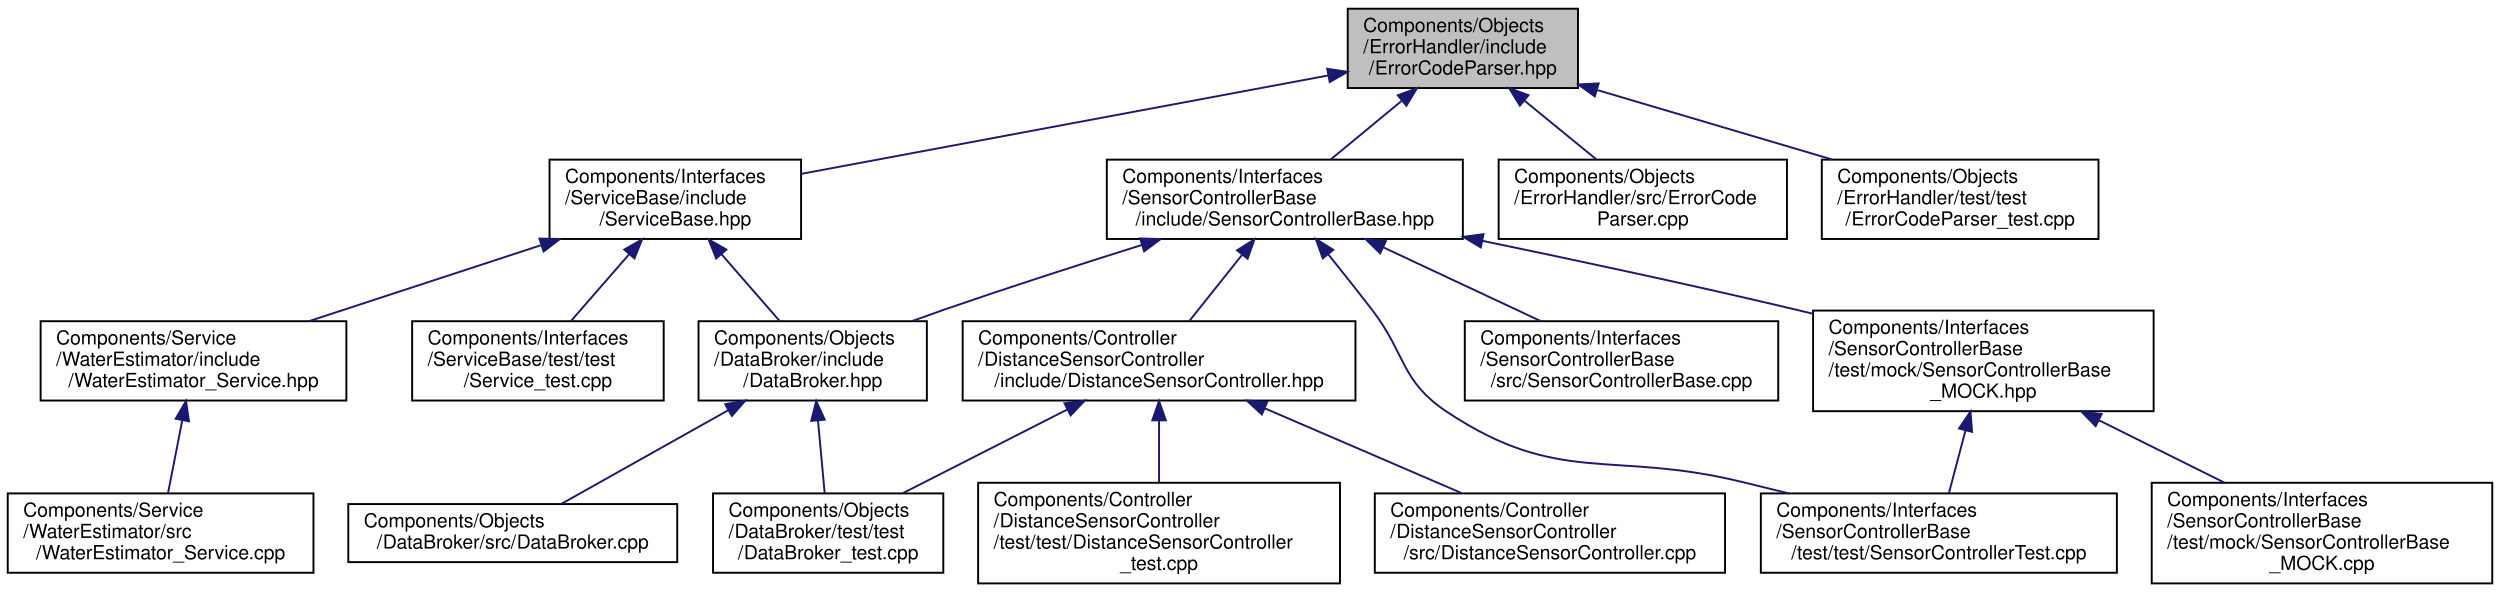
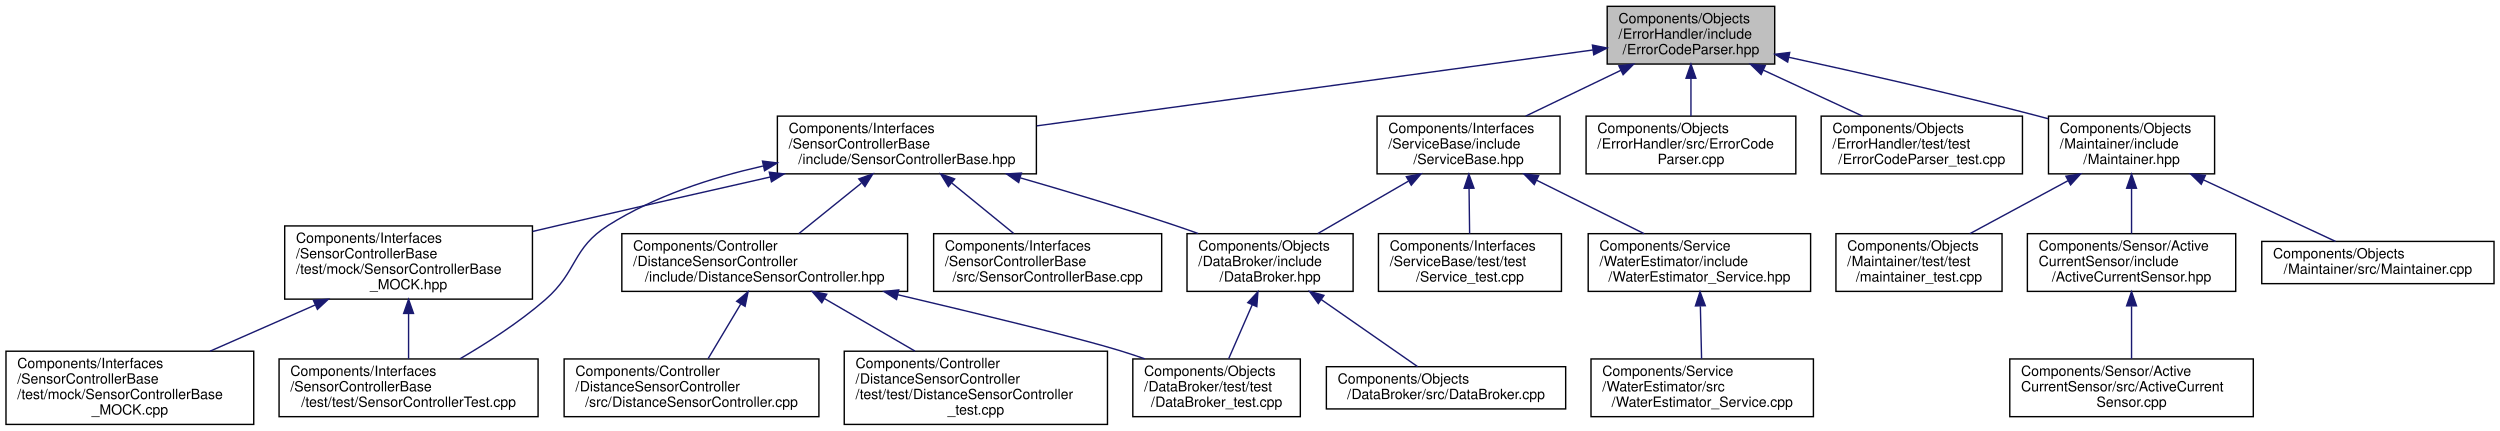
- <svg xmlns="http://www.w3.org/2000/svg" xmlns:xlink="http://www.w3.org/1999/xlink" width="1292pt" height="306pt" viewBox="0.00 0.00 1292.00 306.00">
+ <svg xmlns="http://www.w3.org/2000/svg" xmlns:xlink="http://www.w3.org/1999/xlink" width="1776pt" height="306pt" viewBox="0.00 0.00 1775.50 306.00">
  <g id="graph0" class="graph" transform="scale(1 1) rotate(0) translate(4 302)">
    <g id="node1" class="node">
      <g id="a_node1">
        <a xlink:title=" ">
-           <polygon fill="#bfbfbf" stroke="black" points="692.5,-256.5 692.5,-297.5 811.5,-297.5 811.5,-256.5 692.5,-256.5" />
-           <text text-anchor="start" x="700.5" y="-285.5" font-family="Helvetica,sans-Serif" font-size="10.00">Components/Objects</text>
-           <text text-anchor="start" x="700.5" y="-274.5" font-family="Helvetica,sans-Serif" font-size="10.00">/ErrorHandler/include</text>
-           <text text-anchor="middle" x="752" y="-263.5" font-family="Helvetica,sans-Serif" font-size="10.00">/ErrorCodeParser.hpp</text>
+           <polygon fill="#bfbfbf" stroke="black" points="1137.5,-256.5 1137.5,-297.5 1256.5,-297.5 1256.5,-256.5 1137.5,-256.5" />
+           <text text-anchor="start" x="1145.5" y="-285.5" font-family="Helvetica,sans-Serif" font-size="10.00">Components/Objects</text>
+           <text text-anchor="start" x="1145.5" y="-274.5" font-family="Helvetica,sans-Serif" font-size="10.00">/ErrorHandler/include</text>
+           <text text-anchor="middle" x="1197" y="-263.5" font-family="Helvetica,sans-Serif" font-size="10.00">/ErrorCodeParser.hpp</text>
        </a>
      </g>
    </g>
    <g id="node2" class="node">
      <g id="a_node2">
        <a xlink:href="../../d9/d1c/_sensor_controller_base_8hpp.html" target="_top" xlink:title=" ">
-           <polygon fill="none" stroke="black" points="568,-178.5 568,-219.5 752,-219.5 752,-178.5 568,-178.5" />
-           <text text-anchor="start" x="576" y="-207.5" font-family="Helvetica,sans-Serif" font-size="10.00">Components/Interfaces</text>
-           <text text-anchor="start" x="576" y="-196.5" font-family="Helvetica,sans-Serif" font-size="10.00">/SensorControllerBase</text>
-           <text text-anchor="middle" x="660" y="-185.5" font-family="Helvetica,sans-Serif" font-size="10.00">/include/SensorControllerBase.hpp</text>
+           <polygon fill="none" stroke="black" points="548,-178.5 548,-219.5 732,-219.5 732,-178.5 548,-178.5" />
+           <text text-anchor="start" x="556" y="-207.5" font-family="Helvetica,sans-Serif" font-size="10.00">Components/Interfaces</text>
+           <text text-anchor="start" x="556" y="-196.5" font-family="Helvetica,sans-Serif" font-size="10.00">/SensorControllerBase</text>
+           <text text-anchor="middle" x="640" y="-185.5" font-family="Helvetica,sans-Serif" font-size="10.00">/include/SensorControllerBase.hpp</text>
        </a>
      </g>
    </g>
    <g id="edge1" class="edge">
-       <path fill="none" stroke="midnightblue" d="M720.26,-249.78C708.23,-239.84 694.76,-228.72 683.61,-219.51" />
-       <polygon fill="midnightblue" stroke="midnightblue" points="718.37,-252.76 728.31,-256.43 722.83,-247.36 718.37,-252.76" />
+       <path fill="none" stroke="midnightblue" d="M1127.41,-266.5C1027.56,-252.88 843.46,-227.76 732.33,-212.6" />
+       <polygon fill="midnightblue" stroke="midnightblue" points="1127.01,-269.98 1137.39,-267.87 1127.96,-263.05 1127.01,-269.98" />
    </g>
    <g id="node13" class="node">
      <g id="a_node13">
        <a xlink:href="../../d2/dc5/_service_base_8hpp.html" target="_top" xlink:title=" ">
-           <polygon fill="none" stroke="black" points="280,-178.5 280,-219.5 410,-219.5 410,-178.5 280,-178.5" />
-           <text text-anchor="start" x="288" y="-207.5" font-family="Helvetica,sans-Serif" font-size="10.00">Components/Interfaces</text>
-           <text text-anchor="start" x="288" y="-196.5" font-family="Helvetica,sans-Serif" font-size="10.00">/ServiceBase/include</text>
-           <text text-anchor="middle" x="345" y="-185.5" font-family="Helvetica,sans-Serif" font-size="10.00">/ServiceBase.hpp</text>
+           <polygon fill="none" stroke="black" points="974,-178.5 974,-219.5 1104,-219.5 1104,-178.5 974,-178.5" />
+           <text text-anchor="start" x="982" y="-207.5" font-family="Helvetica,sans-Serif" font-size="10.00">Components/Interfaces</text>
+           <text text-anchor="start" x="982" y="-196.5" font-family="Helvetica,sans-Serif" font-size="10.00">/ServiceBase/include</text>
+           <text text-anchor="middle" x="1039" y="-185.5" font-family="Helvetica,sans-Serif" font-size="10.00">/ServiceBase.hpp</text>
        </a>
      </g>
    </g>
    <g id="edge14" class="edge">
-       <path fill="none" stroke="midnightblue" d="M682.39,-263C606.09,-248.75 484.65,-226.08 410.17,-212.17" />
-       <polygon fill="midnightblue" stroke="midnightblue" points="681.91,-266.47 692.38,-264.87 683.2,-259.59 681.91,-266.47" />
+       <path fill="none" stroke="midnightblue" d="M1147.21,-252.05C1125.41,-241.57 1100.17,-229.42 1079.55,-219.51" />
+       <polygon fill="midnightblue" stroke="midnightblue" points="1145.78,-255.25 1156.31,-256.43 1148.82,-248.94 1145.78,-255.25" />
    </g>
    <g id="node17" class="node">
      <g id="a_node17">
        <a xlink:href="../../d2/df5/_error_code_parser_8cpp.html" target="_top" xlink:title=" ">
-           <polygon fill="none" stroke="black" points="770.5,-178.5 770.5,-219.5 919.5,-219.5 919.5,-178.5 770.5,-178.5" />
-           <text text-anchor="start" x="778.5" y="-207.5" font-family="Helvetica,sans-Serif" font-size="10.00">Components/Objects</text>
-           <text text-anchor="start" x="778.5" y="-196.5" font-family="Helvetica,sans-Serif" font-size="10.00">/ErrorHandler/src/ErrorCode</text>
-           <text text-anchor="middle" x="845" y="-185.5" font-family="Helvetica,sans-Serif" font-size="10.00">Parser.cpp</text>
+           <polygon fill="none" stroke="black" points="1122.5,-178.5 1122.5,-219.5 1271.5,-219.5 1271.5,-178.5 1122.5,-178.5" />
+           <text text-anchor="start" x="1130.5" y="-207.5" font-family="Helvetica,sans-Serif" font-size="10.00">Components/Objects</text>
+           <text text-anchor="start" x="1130.5" y="-196.5" font-family="Helvetica,sans-Serif" font-size="10.00">/ErrorHandler/src/ErrorCode</text>
+           <text text-anchor="middle" x="1197" y="-185.5" font-family="Helvetica,sans-Serif" font-size="10.00">Parser.cpp</text>
        </a>
      </g>
    </g>
    <g id="edge19" class="edge">
-       <path fill="none" stroke="midnightblue" d="M783.74,-250.06C795.98,-240.06 809.75,-228.8 821.13,-219.51" />
-       <polygon fill="midnightblue" stroke="midnightblue" points="781.48,-247.39 775.95,-256.43 785.91,-252.81 781.48,-247.39" />
+       <path fill="none" stroke="midnightblue" d="M1197,-246.3C1197,-237.3 1197,-227.65 1197,-219.51" />
+       <polygon fill="midnightblue" stroke="midnightblue" points="1193.5,-246.43 1197,-256.43 1200.5,-246.43 1193.5,-246.43" />
    </g>
    <g id="node18" class="node">
      <g id="a_node18">
        <a xlink:href="../../d9/db8/_error_code_parser__test_8cpp.html" target="_top" xlink:title=" ">
-           <polygon fill="none" stroke="black" points="937.5,-178.5 937.5,-219.5 1080.5,-219.5 1080.5,-178.5 937.5,-178.5" />
-           <text text-anchor="start" x="945.5" y="-207.5" font-family="Helvetica,sans-Serif" font-size="10.00">Components/Objects</text>
-           <text text-anchor="start" x="945.5" y="-196.5" font-family="Helvetica,sans-Serif" font-size="10.00">/ErrorHandler/test/test</text>
-           <text text-anchor="middle" x="1009" y="-185.5" font-family="Helvetica,sans-Serif" font-size="10.00">/ErrorCodeParser_test.cpp</text>
+           <polygon fill="none" stroke="black" points="1289.5,-178.5 1289.5,-219.5 1432.5,-219.5 1432.5,-178.5 1289.5,-178.5" />
+           <text text-anchor="start" x="1297.5" y="-207.5" font-family="Helvetica,sans-Serif" font-size="10.00">Components/Objects</text>
+           <text text-anchor="start" x="1297.5" y="-196.5" font-family="Helvetica,sans-Serif" font-size="10.00">/ErrorHandler/test/test</text>
+           <text text-anchor="middle" x="1361" y="-185.5" font-family="Helvetica,sans-Serif" font-size="10.00">/ErrorCodeParser_test.cpp</text>
        </a>
      </g>
    </g>
    <g id="edge20" class="edge">
-       <path fill="none" stroke="midnightblue" d="M821.51,-255.44C859.28,-244.28 905.72,-230.54 942.94,-219.53" />
-       <polygon fill="midnightblue" stroke="midnightblue" points="820.2,-252.18 811.61,-258.37 822.19,-258.89 820.2,-252.18" />
+       <path fill="none" stroke="midnightblue" d="M1248.38,-252.19C1271.07,-241.67 1297.41,-229.47 1318.91,-219.51" />
+       <polygon fill="midnightblue" stroke="midnightblue" points="1246.84,-249.05 1239.23,-256.43 1249.78,-255.4 1246.84,-249.05" />
+     </g>
+     <g id="node19" class="node">
+       <g id="a_node19">
+         <a xlink:href="../../d0/d6a/_maintainer_8hpp.html" target="_top" xlink:title=" ">
+           <polygon fill="none" stroke="black" points="1451,-178.5 1451,-219.5 1569,-219.5 1569,-178.5 1451,-178.5" />
+           <text text-anchor="start" x="1459" y="-207.5" font-family="Helvetica,sans-Serif" font-size="10.00">Components/Objects</text>
+           <text text-anchor="start" x="1459" y="-196.5" font-family="Helvetica,sans-Serif" font-size="10.00">/Maintainer/include</text>
+           <text text-anchor="middle" x="1510" y="-185.5" font-family="Helvetica,sans-Serif" font-size="10.00">/Maintainer.hpp</text>
+         </a>
+       </g>
+     </g>
+     <g id="edge21" class="edge">
+       <path fill="none" stroke="midnightblue" d="M1266.56,-261.29C1315.75,-250.6 1383.15,-235.36 1442,-220 1444.86,-219.25 1447.78,-218.47 1450.72,-217.67" />
+       <polygon fill="midnightblue" stroke="midnightblue" points="1265.69,-257.9 1256.66,-263.44 1267.17,-264.74 1265.69,-257.9" />
    </g>
    <g id="node3" class="node">
      <g id="a_node3">
        <a xlink:href="../../db/d12/_distance_sensor_controller_8hpp.html" target="_top" xlink:title=" ">
-           <polygon fill="none" stroke="black" points="493.5,-95 493.5,-136 696.5,-136 696.5,-95 493.5,-95" />
-           <text text-anchor="start" x="501.5" y="-124" font-family="Helvetica,sans-Serif" font-size="10.00">Components/Controller</text>
-           <text text-anchor="start" x="501.5" y="-113" font-family="Helvetica,sans-Serif" font-size="10.00">/DistanceSensorController</text>
-           <text text-anchor="middle" x="595" y="-102" font-family="Helvetica,sans-Serif" font-size="10.00">/include/DistanceSensorController.hpp</text>
+           <polygon fill="none" stroke="black" points="437.5,-95 437.5,-136 640.5,-136 640.5,-95 437.5,-95" />
+           <text text-anchor="start" x="445.5" y="-124" font-family="Helvetica,sans-Serif" font-size="10.00">Components/Controller</text>
+           <text text-anchor="start" x="445.5" y="-113" font-family="Helvetica,sans-Serif" font-size="10.00">/DistanceSensorController</text>
+           <text text-anchor="middle" x="539" y="-102" font-family="Helvetica,sans-Serif" font-size="10.00">/include/DistanceSensorController.hpp</text>
        </a>
      </g>
    </g>
    <g id="edge2" class="edge">
-       <path fill="none" stroke="midnightblue" d="M637.97,-170.38C628.98,-159.11 618.79,-146.33 610.59,-136.05" />
-       <polygon fill="midnightblue" stroke="midnightblue" points="635.29,-172.64 644.27,-178.27 640.77,-168.27 635.29,-172.64" />
+       <path fill="none" stroke="midnightblue" d="M607.65,-171.89C593.28,-160.3 576.64,-146.87 563.34,-136.14" />
+       <polygon fill="midnightblue" stroke="midnightblue" points="605.83,-174.92 615.81,-178.48 610.22,-169.48 605.83,-174.92" />
    </g>
    <g id="node7" class="node">
      <g id="a_node7">
        <a xlink:href="../../d2/d8d/_sensor_controller_base_8cpp.html" target="_top" xlink:title=" ">
-           <polygon fill="none" stroke="black" points="753,-95 753,-136 915,-136 915,-95 753,-95" />
-           <text text-anchor="start" x="761" y="-124" font-family="Helvetica,sans-Serif" font-size="10.00">Components/Interfaces</text>
-           <text text-anchor="start" x="761" y="-113" font-family="Helvetica,sans-Serif" font-size="10.00">/SensorControllerBase</text>
-           <text text-anchor="middle" x="834" y="-102" font-family="Helvetica,sans-Serif" font-size="10.00">/src/SensorControllerBase.cpp</text>
+           <polygon fill="none" stroke="black" points="659,-95 659,-136 821,-136 821,-95 659,-95" />
+           <text text-anchor="start" x="667" y="-124" font-family="Helvetica,sans-Serif" font-size="10.00">Components/Interfaces</text>
+           <text text-anchor="start" x="667" y="-113" font-family="Helvetica,sans-Serif" font-size="10.00">/SensorControllerBase</text>
+           <text text-anchor="middle" x="740" y="-102" font-family="Helvetica,sans-Serif" font-size="10.00">/src/SensorControllerBase.cpp</text>
        </a>
      </g>
    </g>
    <g id="edge6" class="edge">
-       <path fill="none" stroke="midnightblue" d="M710.96,-174.13C736.86,-162 767.92,-147.45 792.36,-136" />
-       <polygon fill="midnightblue" stroke="midnightblue" points="709.25,-171.07 701.68,-178.48 712.22,-177.41 709.25,-171.07" />
+       <path fill="none" stroke="midnightblue" d="M672.03,-171.89C686.26,-160.3 702.73,-146.87 715.9,-136.14" />
+       <polygon fill="midnightblue" stroke="midnightblue" points="669.49,-169.45 663.95,-178.48 673.92,-174.87 669.49,-169.45" />
    </g>
    <g id="node8" class="node">
      <g id="a_node8">
        <a xlink:href="../../db/dc2/_sensor_controller_base___m_o_c_k_8hpp.html" target="_top" xlink:title=" ">
-           <polygon fill="none" stroke="black" points="933,-89.5 933,-141.5 1109,-141.5 1109,-89.5 933,-89.5" />
-           <text text-anchor="start" x="941" y="-129.5" font-family="Helvetica,sans-Serif" font-size="10.00">Components/Interfaces</text>
-           <text text-anchor="start" x="941" y="-118.5" font-family="Helvetica,sans-Serif" font-size="10.00">/SensorControllerBase</text>
-           <text text-anchor="start" x="941" y="-107.5" font-family="Helvetica,sans-Serif" font-size="10.00">/test/mock/SensorControllerBase</text>
-           <text text-anchor="middle" x="1021" y="-96.5" font-family="Helvetica,sans-Serif" font-size="10.00">_MOCK.hpp</text>
+           <polygon fill="none" stroke="black" points="198,-89.5 198,-141.5 374,-141.5 374,-89.5 198,-89.5" />
+           <text text-anchor="start" x="206" y="-129.5" font-family="Helvetica,sans-Serif" font-size="10.00">Components/Interfaces</text>
+           <text text-anchor="start" x="206" y="-118.5" font-family="Helvetica,sans-Serif" font-size="10.00">/SensorControllerBase</text>
+           <text text-anchor="start" x="206" y="-107.5" font-family="Helvetica,sans-Serif" font-size="10.00">/test/mock/SensorControllerBase</text>
+           <text text-anchor="middle" x="286" y="-96.5" font-family="Helvetica,sans-Serif" font-size="10.00">_MOCK.hpp</text>
        </a>
      </g>
    </g>
    <g id="edge7" class="edge">
-       <path fill="none" stroke="midnightblue" d="M762.17,-177.52C811.23,-167.38 870.8,-154.63 924,-142 926.88,-141.32 929.81,-140.61 932.76,-139.89" />
-       <polygon fill="midnightblue" stroke="midnightblue" points="761.27,-174.13 752.18,-179.58 762.68,-180.99 761.27,-174.13" />
+       <path fill="none" stroke="midnightblue" d="M542.92,-176.25C497.38,-165.98 442.38,-153.48 393,-142 386.86,-140.57 380.53,-139.09 374.15,-137.59" />
+       <polygon fill="midnightblue" stroke="midnightblue" points="542.26,-179.69 552.78,-178.47 543.8,-172.86 542.26,-179.69" />
    </g>
    <g id="node10" class="node">
      <g id="a_node10">
        <a xlink:href="../../d8/d19/_sensor_controller_test_8cpp.html" target="_top" xlink:title=" ">
-           <polygon fill="none" stroke="black" points="906,-6 906,-47 1090,-47 1090,-6 906,-6" />
-           <text text-anchor="start" x="914" y="-35" font-family="Helvetica,sans-Serif" font-size="10.00">Components/Interfaces</text>
-           <text text-anchor="start" x="914" y="-24" font-family="Helvetica,sans-Serif" font-size="10.00">/SensorControllerBase</text>
-           <text text-anchor="middle" x="998" y="-13" font-family="Helvetica,sans-Serif" font-size="10.00">/test/test/SensorControllerTest.cpp</text>
+           <polygon fill="none" stroke="black" points="194,-6 194,-47 378,-47 378,-6 194,-6" />
+           <text text-anchor="start" x="202" y="-35" font-family="Helvetica,sans-Serif" font-size="10.00">Components/Interfaces</text>
+           <text text-anchor="start" x="202" y="-24" font-family="Helvetica,sans-Serif" font-size="10.00">/SensorControllerBase</text>
+           <text text-anchor="middle" x="286" y="-13" font-family="Helvetica,sans-Serif" font-size="10.00">/test/test/SensorControllerTest.cpp</text>
        </a>
      </g>
    </g>
    <g id="edge10" class="edge">
-       <path fill="none" stroke="midnightblue" d="M682.45,-170.54C689.73,-161.51 697.78,-151.39 705,-142 722.83,-118.82 719.61,-105.14 744,-89 801.9,-50.69 828.55,-69.42 896,-53 903.89,-51.08 912.12,-49.06 920.34,-47.02" />
-       <polygon fill="midnightblue" stroke="midnightblue" points="679.61,-168.49 676.03,-178.47 685.05,-172.9 679.61,-168.49" />
+       <path fill="none" stroke="midnightblue" d="M537.72,-184.05C501.11,-175.79 460.82,-162.69 428,-142 401.86,-125.52 406.31,-109.28 383,-89 364.5,-72.9 341.38,-58.08 322.36,-47.02" />
+       <polygon fill="midnightblue" stroke="midnightblue" points="537.42,-187.57 547.94,-186.25 538.9,-180.72 537.42,-187.57" />
    </g>
    <g id="node11" class="node">
      <g id="a_node11">
        <a xlink:href="../../d0/dc1/_data_broker_8hpp.html" target="_top" xlink:title=" ">
-           <polygon fill="none" stroke="black" points="357,-95 357,-136 475,-136 475,-95 357,-95" />
-           <text text-anchor="start" x="365" y="-124" font-family="Helvetica,sans-Serif" font-size="10.00">Components/Objects</text>
-           <text text-anchor="start" x="365" y="-113" font-family="Helvetica,sans-Serif" font-size="10.00">/DataBroker/include</text>
-           <text text-anchor="middle" x="416" y="-102" font-family="Helvetica,sans-Serif" font-size="10.00">/DataBroker.hpp</text>
+           <polygon fill="none" stroke="black" points="839,-95 839,-136 957,-136 957,-95 839,-95" />
+           <text text-anchor="start" x="847" y="-124" font-family="Helvetica,sans-Serif" font-size="10.00">Components/Objects</text>
+           <text text-anchor="start" x="847" y="-113" font-family="Helvetica,sans-Serif" font-size="10.00">/DataBroker/include</text>
+           <text text-anchor="middle" x="898" y="-102" font-family="Helvetica,sans-Serif" font-size="10.00">/DataBroker.hpp</text>
        </a>
      </g>
    </g>
    <g id="edge11" class="edge">
-       <path fill="none" stroke="midnightblue" d="M586.18,-175.43C554.59,-165.53 517.36,-153.55 484,-142 478.64,-140.14 473.06,-138.15 467.51,-136.13" />
-       <polygon fill="midnightblue" stroke="midnightblue" points="585.2,-178.79 595.79,-178.43 587.29,-172.11 585.2,-178.79" />
+       <path fill="none" stroke="midnightblue" d="M720.63,-175.63C754.57,-165.85 794.38,-153.91 830,-142 835.5,-140.16 841.22,-138.16 846.9,-136.11" />
+       <polygon fill="midnightblue" stroke="midnightblue" points="719.41,-172.34 710.76,-178.46 721.34,-179.07 719.41,-172.34" />
    </g>
    <g id="node4" class="node">
      <g id="a_node4">
        <a xlink:href="../../dd/dde/_distance_sensor_controller_8cpp.html" target="_top" xlink:title=" ">
-           <polygon fill="none" stroke="black" points="706.5,-6 706.5,-47 887.5,-47 887.5,-6 706.5,-6" />
-           <text text-anchor="start" x="714.5" y="-35" font-family="Helvetica,sans-Serif" font-size="10.00">Components/Controller</text>
-           <text text-anchor="start" x="714.5" y="-24" font-family="Helvetica,sans-Serif" font-size="10.00">/DistanceSensorController</text>
-           <text text-anchor="middle" x="797" y="-13" font-family="Helvetica,sans-Serif" font-size="10.00">/src/DistanceSensorController.cpp</text>
+           <polygon fill="none" stroke="black" points="396.5,-6 396.5,-47 577.5,-47 577.5,-6 396.5,-6" />
+           <text text-anchor="start" x="404.5" y="-35" font-family="Helvetica,sans-Serif" font-size="10.00">Components/Controller</text>
+           <text text-anchor="start" x="404.5" y="-24" font-family="Helvetica,sans-Serif" font-size="10.00">/DistanceSensorController</text>
+           <text text-anchor="middle" x="487" y="-13" font-family="Helvetica,sans-Serif" font-size="10.00">/src/DistanceSensorController.cpp</text>
        </a>
      </g>
    </g>
    <g id="edge3" class="edge">
-       <path fill="none" stroke="midnightblue" d="M649.53,-91.01C681.44,-77.27 721.25,-60.12 751.47,-47.11" />
-       <polygon fill="midnightblue" stroke="midnightblue" points="648.13,-87.81 640.33,-94.98 650.9,-94.23 648.13,-87.81" />
+       <path fill="none" stroke="midnightblue" d="M521.92,-85.93C514.33,-73.23 505.59,-58.61 498.75,-47.16" />
+       <polygon fill="midnightblue" stroke="midnightblue" points="519.07,-87.97 527.2,-94.76 525.07,-84.38 519.07,-87.97" />
    </g>
    <g id="node5" class="node">
      <g id="a_node5">
        <a xlink:href="../../d7/d91/_distance_sensor_controller__test_8cpp.html" target="_top" xlink:title=" ">
-           <polygon fill="none" stroke="black" points="501.5,-0.5 501.5,-52.5 688.5,-52.5 688.5,-0.5 501.5,-0.5" />
-           <text text-anchor="start" x="509.5" y="-40.5" font-family="Helvetica,sans-Serif" font-size="10.00">Components/Controller</text>
-           <text text-anchor="start" x="509.5" y="-29.5" font-family="Helvetica,sans-Serif" font-size="10.00">/DistanceSensorController</text>
-           <text text-anchor="start" x="509.5" y="-18.5" font-family="Helvetica,sans-Serif" font-size="10.00">/test/test/DistanceSensorController</text>
-           <text text-anchor="middle" x="595" y="-7.5" font-family="Helvetica,sans-Serif" font-size="10.00">_test.cpp</text>
+           <polygon fill="none" stroke="black" points="595.5,-0.5 595.5,-52.5 782.5,-52.5 782.5,-0.5 595.5,-0.5" />
+           <text text-anchor="start" x="603.5" y="-40.5" font-family="Helvetica,sans-Serif" font-size="10.00">Components/Controller</text>
+           <text text-anchor="start" x="603.5" y="-29.5" font-family="Helvetica,sans-Serif" font-size="10.00">/DistanceSensorController</text>
+           <text text-anchor="start" x="603.5" y="-18.5" font-family="Helvetica,sans-Serif" font-size="10.00">/test/test/DistanceSensorController</text>
+           <text text-anchor="middle" x="689" y="-7.5" font-family="Helvetica,sans-Serif" font-size="10.00">_test.cpp</text>
        </a>
      </g>
    </g>
    <g id="edge4" class="edge">
-       <path fill="none" stroke="midnightblue" d="M595,-84.51C595,-74.17 595,-62.71 595,-52.79" />
-       <polygon fill="midnightblue" stroke="midnightblue" points="591.5,-84.76 595,-94.76 598.5,-84.76 591.5,-84.76" />
+       <path fill="none" stroke="midnightblue" d="M581.32,-89.95C601.46,-78.28 625.5,-64.33 645.75,-52.58" />
+       <polygon fill="midnightblue" stroke="midnightblue" points="579.56,-86.93 572.66,-94.98 583.07,-92.99 579.56,-86.93" />
    </g>
    <g id="node6" class="node">
      <g id="a_node6">
        <a xlink:href="../../da/d75/_data_broker__test_8cpp.html" target="_top" xlink:title=" ">
-           <polygon fill="none" stroke="black" points="364.5,-6 364.5,-47 483.5,-47 483.5,-6 364.5,-6" />
-           <text text-anchor="start" x="372.5" y="-35" font-family="Helvetica,sans-Serif" font-size="10.00">Components/Objects</text>
-           <text text-anchor="start" x="372.5" y="-24" font-family="Helvetica,sans-Serif" font-size="10.00">/DataBroker/test/test</text>
-           <text text-anchor="middle" x="424" y="-13" font-family="Helvetica,sans-Serif" font-size="10.00">/DataBroker_test.cpp</text>
+           <polygon fill="none" stroke="black" points="800.5,-6 800.5,-47 919.5,-47 919.5,-6 800.5,-6" />
+           <text text-anchor="start" x="808.5" y="-35" font-family="Helvetica,sans-Serif" font-size="10.00">Components/Objects</text>
+           <text text-anchor="start" x="808.5" y="-24" font-family="Helvetica,sans-Serif" font-size="10.00">/DataBroker/test/test</text>
+           <text text-anchor="middle" x="860" y="-13" font-family="Helvetica,sans-Serif" font-size="10.00">/DataBroker_test.cpp</text>
        </a>
      </g>
    </g>
    <g id="edge5" class="edge">
-       <path fill="none" stroke="midnightblue" d="M547.44,-90.3C520.67,-76.68 487.68,-59.9 462.54,-47.11" />
-       <polygon fill="midnightblue" stroke="midnightblue" points="546.12,-93.56 556.62,-94.98 549.3,-87.32 546.12,-93.56" />
+       <path fill="none" stroke="midnightblue" d="M633.74,-92.57C692.3,-78.78 761.69,-61.96 791,-53 796.86,-51.21 802.95,-49.19 808.98,-47.1" />
+       <polygon fill="midnightblue" stroke="midnightblue" points="632.63,-89.23 623.69,-94.93 634.23,-96.05 632.63,-89.23" />
    </g>
    <g id="node9" class="node">
      <g id="a_node9">
        <a xlink:href="../../dc/d0f/_sensor_controller_base___m_o_c_k_8cpp.html" target="_top" xlink:title=" ">
-           <polygon fill="none" stroke="black" points="1108,-0.5 1108,-52.5 1284,-52.5 1284,-0.5 1108,-0.5" />
-           <text text-anchor="start" x="1116" y="-40.5" font-family="Helvetica,sans-Serif" font-size="10.00">Components/Interfaces</text>
-           <text text-anchor="start" x="1116" y="-29.5" font-family="Helvetica,sans-Serif" font-size="10.00">/SensorControllerBase</text>
-           <text text-anchor="start" x="1116" y="-18.5" font-family="Helvetica,sans-Serif" font-size="10.00">/test/mock/SensorControllerBase</text>
-           <text text-anchor="middle" x="1196" y="-7.5" font-family="Helvetica,sans-Serif" font-size="10.00">_MOCK.cpp</text>
+           <polygon fill="none" stroke="black" points="0,-0.5 0,-52.5 176,-52.5 176,-0.5 0,-0.5" />
+           <text text-anchor="start" x="8" y="-40.5" font-family="Helvetica,sans-Serif" font-size="10.00">Components/Interfaces</text>
+           <text text-anchor="start" x="8" y="-29.5" font-family="Helvetica,sans-Serif" font-size="10.00">/SensorControllerBase</text>
+           <text text-anchor="start" x="8" y="-18.5" font-family="Helvetica,sans-Serif" font-size="10.00">/test/mock/SensorControllerBase</text>
+           <text text-anchor="middle" x="88" y="-7.5" font-family="Helvetica,sans-Serif" font-size="10.00">_MOCK.cpp</text>
        </a>
      </g>
    </g>
    <g id="edge8" class="edge">
-       <path fill="none" stroke="midnightblue" d="M1080.79,-84.78C1101.84,-74.31 1125.28,-62.66 1145.5,-52.61" />
-       <polygon fill="midnightblue" stroke="midnightblue" points="1079.01,-81.75 1071.62,-89.34 1082.13,-88.02 1079.01,-81.75" />
+       <path fill="none" stroke="midnightblue" d="M219.53,-85.29C195.34,-74.67 168.24,-62.76 144.94,-52.52" />
+       <polygon fill="midnightblue" stroke="midnightblue" points="218.43,-88.63 229,-89.45 221.25,-82.23 218.43,-88.63" />
    </g>
    <g id="edge9" class="edge">
-       <path fill="none" stroke="midnightblue" d="M1011.75,-79.49C1008.83,-68.45 1005.71,-56.65 1003.18,-47.08" />
-       <polygon fill="midnightblue" stroke="midnightblue" points="1008.41,-80.56 1014.35,-89.34 1015.18,-78.77 1008.41,-80.56" />
+       <path fill="none" stroke="midnightblue" d="M286,-79.16C286,-68.21 286,-56.55 286,-47.08" />
+       <polygon fill="midnightblue" stroke="midnightblue" points="282.5,-79.34 286,-89.34 289.5,-79.34 282.5,-79.34" />
    </g>
    <g id="edge13" class="edge">
-       <path fill="none" stroke="midnightblue" d="M418.76,-84.44C419.9,-72.1 421.18,-58.16 422.19,-47.16" />
-       <polygon fill="midnightblue" stroke="midnightblue" points="415.25,-84.48 417.82,-94.76 422.22,-85.12 415.25,-84.48" />
+       <path fill="none" stroke="midnightblue" d="M885.36,-85.56C879.85,-72.95 873.54,-58.5 868.59,-47.16" />
+       <polygon fill="midnightblue" stroke="midnightblue" points="882.17,-87 889.38,-94.76 888.58,-84.19 882.17,-87" />
    </g>
    <g id="node12" class="node">
      <g id="a_node12">
        <a xlink:href="../../d4/ddc/_data_broker_8cpp.html" target="_top" xlink:title=" ">
-           <polygon fill="none" stroke="black" points="176,-11.5 176,-41.5 346,-41.5 346,-11.5 176,-11.5" />
-           <text text-anchor="start" x="184" y="-29.5" font-family="Helvetica,sans-Serif" font-size="10.00">Components/Objects</text>
-           <text text-anchor="middle" x="261" y="-18.5" font-family="Helvetica,sans-Serif" font-size="10.00">/DataBroker/src/DataBroker.cpp</text>
+           <polygon fill="none" stroke="black" points="938,-11.5 938,-41.5 1108,-41.5 1108,-11.5 938,-11.5" />
+           <text text-anchor="start" x="946" y="-29.5" font-family="Helvetica,sans-Serif" font-size="10.00">Components/Objects</text>
+           <text text-anchor="middle" x="1023" y="-18.5" font-family="Helvetica,sans-Serif" font-size="10.00">/DataBroker/src/DataBroker.cpp</text>
        </a>
      </g>
    </g>
    <g id="edge12" class="edge">
-       <path fill="none" stroke="midnightblue" d="M372.44,-90.05C344.53,-74.39 309.32,-54.62 286.02,-41.55" />
-       <polygon fill="midnightblue" stroke="midnightblue" points="370.78,-93.13 381.21,-94.98 374.21,-87.03 370.78,-93.13" />
+       <path fill="none" stroke="midnightblue" d="M934.31,-89.23C956.61,-73.7 984.36,-54.39 1002.82,-41.55" />
+       <polygon fill="midnightblue" stroke="midnightblue" points="932.26,-86.39 926.05,-94.98 936.26,-92.14 932.26,-86.39" />
    </g>
    <g id="edge16" class="edge">
-       <path fill="none" stroke="midnightblue" d="M368.77,-170.71C378.67,-159.36 389.93,-146.43 398.97,-136.05" />
-       <polygon fill="midnightblue" stroke="midnightblue" points="366.12,-168.43 362.19,-178.27 371.39,-173.03 366.12,-168.43" />
+       <path fill="none" stroke="midnightblue" d="M996.35,-173.35C975.73,-161.43 951.33,-147.32 931.99,-136.14" />
+       <polygon fill="midnightblue" stroke="midnightblue" points="994.82,-176.5 1005.23,-178.48 998.32,-170.44 994.82,-176.5" />
    </g>
    <g id="node14" class="node">
      <g id="a_node14">
        <a xlink:href="../../dc/d1d/_service__test_8cpp.html" target="_top" xlink:title=" ">
-           <polygon fill="none" stroke="black" points="209,-95 209,-136 339,-136 339,-95 209,-95" />
-           <text text-anchor="start" x="217" y="-124" font-family="Helvetica,sans-Serif" font-size="10.00">Components/Interfaces</text>
-           <text text-anchor="start" x="217" y="-113" font-family="Helvetica,sans-Serif" font-size="10.00">/ServiceBase/test/test</text>
-           <text text-anchor="middle" x="274" y="-102" font-family="Helvetica,sans-Serif" font-size="10.00">/Service_test.cpp</text>
+           <polygon fill="none" stroke="black" points="975,-95 975,-136 1105,-136 1105,-95 975,-95" />
+           <text text-anchor="start" x="983" y="-124" font-family="Helvetica,sans-Serif" font-size="10.00">Components/Interfaces</text>
+           <text text-anchor="start" x="983" y="-113" font-family="Helvetica,sans-Serif" font-size="10.00">/ServiceBase/test/test</text>
+           <text text-anchor="middle" x="1040" y="-102" font-family="Helvetica,sans-Serif" font-size="10.00">/Service_test.cpp</text>
        </a>
      </g>
    </g>
    <g id="edge15" class="edge">
-       <path fill="none" stroke="midnightblue" d="M321.23,-170.71C311.33,-159.36 300.07,-146.43 291.03,-136.05" />
-       <polygon fill="midnightblue" stroke="midnightblue" points="318.61,-173.03 327.81,-178.27 323.88,-168.43 318.61,-173.03" />
+       <path fill="none" stroke="midnightblue" d="M1039.37,-168.06C1039.5,-157.38 1039.64,-145.63 1039.76,-136.05" />
+       <polygon fill="midnightblue" stroke="midnightblue" points="1035.87,-168.23 1039.24,-178.27 1042.86,-168.31 1035.87,-168.23" />
    </g>
    <g id="node15" class="node">
      <g id="a_node15">
        <a xlink:href="../../dd/d22/_water_estimator___service_8hpp.html" target="_top" xlink:title=" ">
-           <polygon fill="none" stroke="black" points="17,-95 17,-136 175,-136 175,-95 17,-95" />
-           <text text-anchor="start" x="25" y="-124" font-family="Helvetica,sans-Serif" font-size="10.00">Components/Service</text>
-           <text text-anchor="start" x="25" y="-113" font-family="Helvetica,sans-Serif" font-size="10.00">/WaterEstimator/include</text>
-           <text text-anchor="middle" x="96" y="-102" font-family="Helvetica,sans-Serif" font-size="10.00">/WaterEstimator_Service.hpp</text>
+           <polygon fill="none" stroke="black" points="1124,-95 1124,-136 1282,-136 1282,-95 1124,-95" />
+           <text text-anchor="start" x="1132" y="-124" font-family="Helvetica,sans-Serif" font-size="10.00">Components/Service</text>
+           <text text-anchor="start" x="1132" y="-113" font-family="Helvetica,sans-Serif" font-size="10.00">/WaterEstimator/include</text>
+           <text text-anchor="middle" x="1203" y="-102" font-family="Helvetica,sans-Serif" font-size="10.00">/WaterEstimator_Service.hpp</text>
        </a>
      </g>
    </g>
    <g id="edge17" class="edge">
-       <path fill="none" stroke="midnightblue" d="M275.46,-175.24C237.76,-162.9 191.63,-147.8 155.59,-136" />
-       <polygon fill="midnightblue" stroke="midnightblue" points="274.77,-178.69 285.36,-178.48 276.94,-172.04 274.77,-178.69" />
+       <path fill="none" stroke="midnightblue" d="M1087.35,-173.97C1111.7,-161.87 1140.82,-147.4 1163.75,-136" />
+       <polygon fill="midnightblue" stroke="midnightblue" points="1085.68,-170.89 1078.28,-178.48 1088.79,-177.16 1085.68,-170.89" />
    </g>
    <g id="node16" class="node">
      <g id="a_node16">
        <a xlink:href="../../dd/dd3/_water_estimator___service_8cpp.html" target="_top" xlink:title=" ">
-           <polygon fill="none" stroke="black" points="0,-6 0,-47 158,-47 158,-6 0,-6" />
-           <text text-anchor="start" x="8" y="-35" font-family="Helvetica,sans-Serif" font-size="10.00">Components/Service</text>
-           <text text-anchor="start" x="8" y="-24" font-family="Helvetica,sans-Serif" font-size="10.00">/WaterEstimator/src</text>
-           <text text-anchor="middle" x="79" y="-13" font-family="Helvetica,sans-Serif" font-size="10.00">/WaterEstimator_Service.cpp</text>
+           <polygon fill="none" stroke="black" points="1126,-6 1126,-47 1284,-47 1284,-6 1126,-6" />
+           <text text-anchor="start" x="1134" y="-35" font-family="Helvetica,sans-Serif" font-size="10.00">Components/Service</text>
+           <text text-anchor="start" x="1134" y="-24" font-family="Helvetica,sans-Serif" font-size="10.00">/WaterEstimator/src</text>
+           <text text-anchor="middle" x="1205" y="-13" font-family="Helvetica,sans-Serif" font-size="10.00">/WaterEstimator_Service.cpp</text>
        </a>
      </g>
    </g>
    <g id="edge18" class="edge">
-       <path fill="none" stroke="midnightblue" d="M90.2,-84.81C87.77,-72.38 85.01,-58.27 82.84,-47.16" />
-       <polygon fill="midnightblue" stroke="midnightblue" points="86.79,-85.62 92.14,-94.76 93.66,-84.27 86.79,-85.62" />
+       <path fill="none" stroke="midnightblue" d="M1203.69,-84.44C1203.97,-72.1 1204.3,-58.16 1204.55,-47.16" />
+       <polygon fill="midnightblue" stroke="midnightblue" points="1200.18,-84.68 1203.45,-94.76 1207.18,-84.84 1200.18,-84.68" />
+     </g>
+     <g id="node20" class="node">
+       <g id="a_node20">
+         <a xlink:href="../../dd/ddd/_maintainer_8cpp.html" target="_top" xlink:title=" ">
+           <polygon fill="none" stroke="black" points="1602.5,-100.5 1602.5,-130.5 1767.5,-130.5 1767.5,-100.5 1602.5,-100.5" />
+           <text text-anchor="start" x="1610.5" y="-118.5" font-family="Helvetica,sans-Serif" font-size="10.00">Components/Objects</text>
+           <text text-anchor="middle" x="1685" y="-107.5" font-family="Helvetica,sans-Serif" font-size="10.00">/Maintainer/src/Maintainer.cpp</text>
+         </a>
+       </g>
+     </g>
+     <g id="edge22" class="edge">
+       <path fill="none" stroke="midnightblue" d="M1561.12,-174.19C1591.58,-160.01 1629.19,-142.49 1654.93,-130.5" />
+       <polygon fill="midnightblue" stroke="midnightblue" points="1559.5,-171.08 1551.92,-178.48 1562.46,-177.43 1559.5,-171.08" />
+     </g>
+     <g id="node21" class="node">
+       <g id="a_node21">
+         <a xlink:href="../../d8/d4a/maintainer__test_8cpp.html" target="_top" xlink:title=" ">
+           <polygon fill="none" stroke="black" points="1300,-95 1300,-136 1418,-136 1418,-95 1300,-95" />
+           <text text-anchor="start" x="1308" y="-124" font-family="Helvetica,sans-Serif" font-size="10.00">Components/Objects</text>
+           <text text-anchor="start" x="1308" y="-113" font-family="Helvetica,sans-Serif" font-size="10.00">/Maintainer/test/test</text>
+           <text text-anchor="middle" x="1359" y="-102" font-family="Helvetica,sans-Serif" font-size="10.00">/maintainer_test.cpp</text>
+         </a>
+       </g>
+     </g>
+     <g id="edge23" class="edge">
+       <path fill="none" stroke="midnightblue" d="M1464.89,-173.65C1442.6,-161.62 1416.06,-147.3 1395.13,-136" />
+       <polygon fill="midnightblue" stroke="midnightblue" points="1463.37,-176.81 1473.83,-178.48 1466.69,-170.65 1463.37,-176.81" />
+     </g>
+     <g id="node22" class="node">
+       <g id="a_node22">
+         <a xlink:href="../../dd/d82/_active_current_sensor_8hpp.html" target="_top" xlink:title=" ">
+           <polygon fill="none" stroke="black" points="1436,-95 1436,-136 1584,-136 1584,-95 1436,-95" />
+           <text text-anchor="start" x="1444" y="-124" font-family="Helvetica,sans-Serif" font-size="10.00">Components/Sensor/Active</text>
+           <text text-anchor="start" x="1444" y="-113" font-family="Helvetica,sans-Serif" font-size="10.00">CurrentSensor/include</text>
+           <text text-anchor="middle" x="1510" y="-102" font-family="Helvetica,sans-Serif" font-size="10.00">/ActiveCurrentSensor.hpp</text>
+         </a>
+       </g>
+     </g>
+     <g id="edge24" class="edge">
+       <path fill="none" stroke="midnightblue" d="M1510,-168.06C1510,-157.38 1510,-145.63 1510,-136.05" />
+       <polygon fill="midnightblue" stroke="midnightblue" points="1506.5,-168.27 1510,-178.27 1513.5,-168.27 1506.5,-168.27" />
+     </g>
+     <g id="node23" class="node">
+       <g id="a_node23">
+         <a xlink:href="../../d2/d77/_active_current_sensor_8cpp.html" target="_top" xlink:title=" ">
+           <polygon fill="none" stroke="black" points="1423.5,-6 1423.5,-47 1596.5,-47 1596.5,-6 1423.5,-6" />
+           <text text-anchor="start" x="1431.5" y="-35" font-family="Helvetica,sans-Serif" font-size="10.00">Components/Sensor/Active</text>
+           <text text-anchor="start" x="1431.5" y="-24" font-family="Helvetica,sans-Serif" font-size="10.00">CurrentSensor/src/ActiveCurrent</text>
+           <text text-anchor="middle" x="1510" y="-13" font-family="Helvetica,sans-Serif" font-size="10.00">Sensor.cpp</text>
+         </a>
+       </g>
+     </g>
+     <g id="edge25" class="edge">
+       <path fill="none" stroke="midnightblue" d="M1510,-84.44C1510,-72.1 1510,-58.16 1510,-47.16" />
+       <polygon fill="midnightblue" stroke="midnightblue" points="1506.5,-84.76 1510,-94.76 1513.5,-84.76 1506.5,-84.76" />
    </g>
  </g>
</svg>
